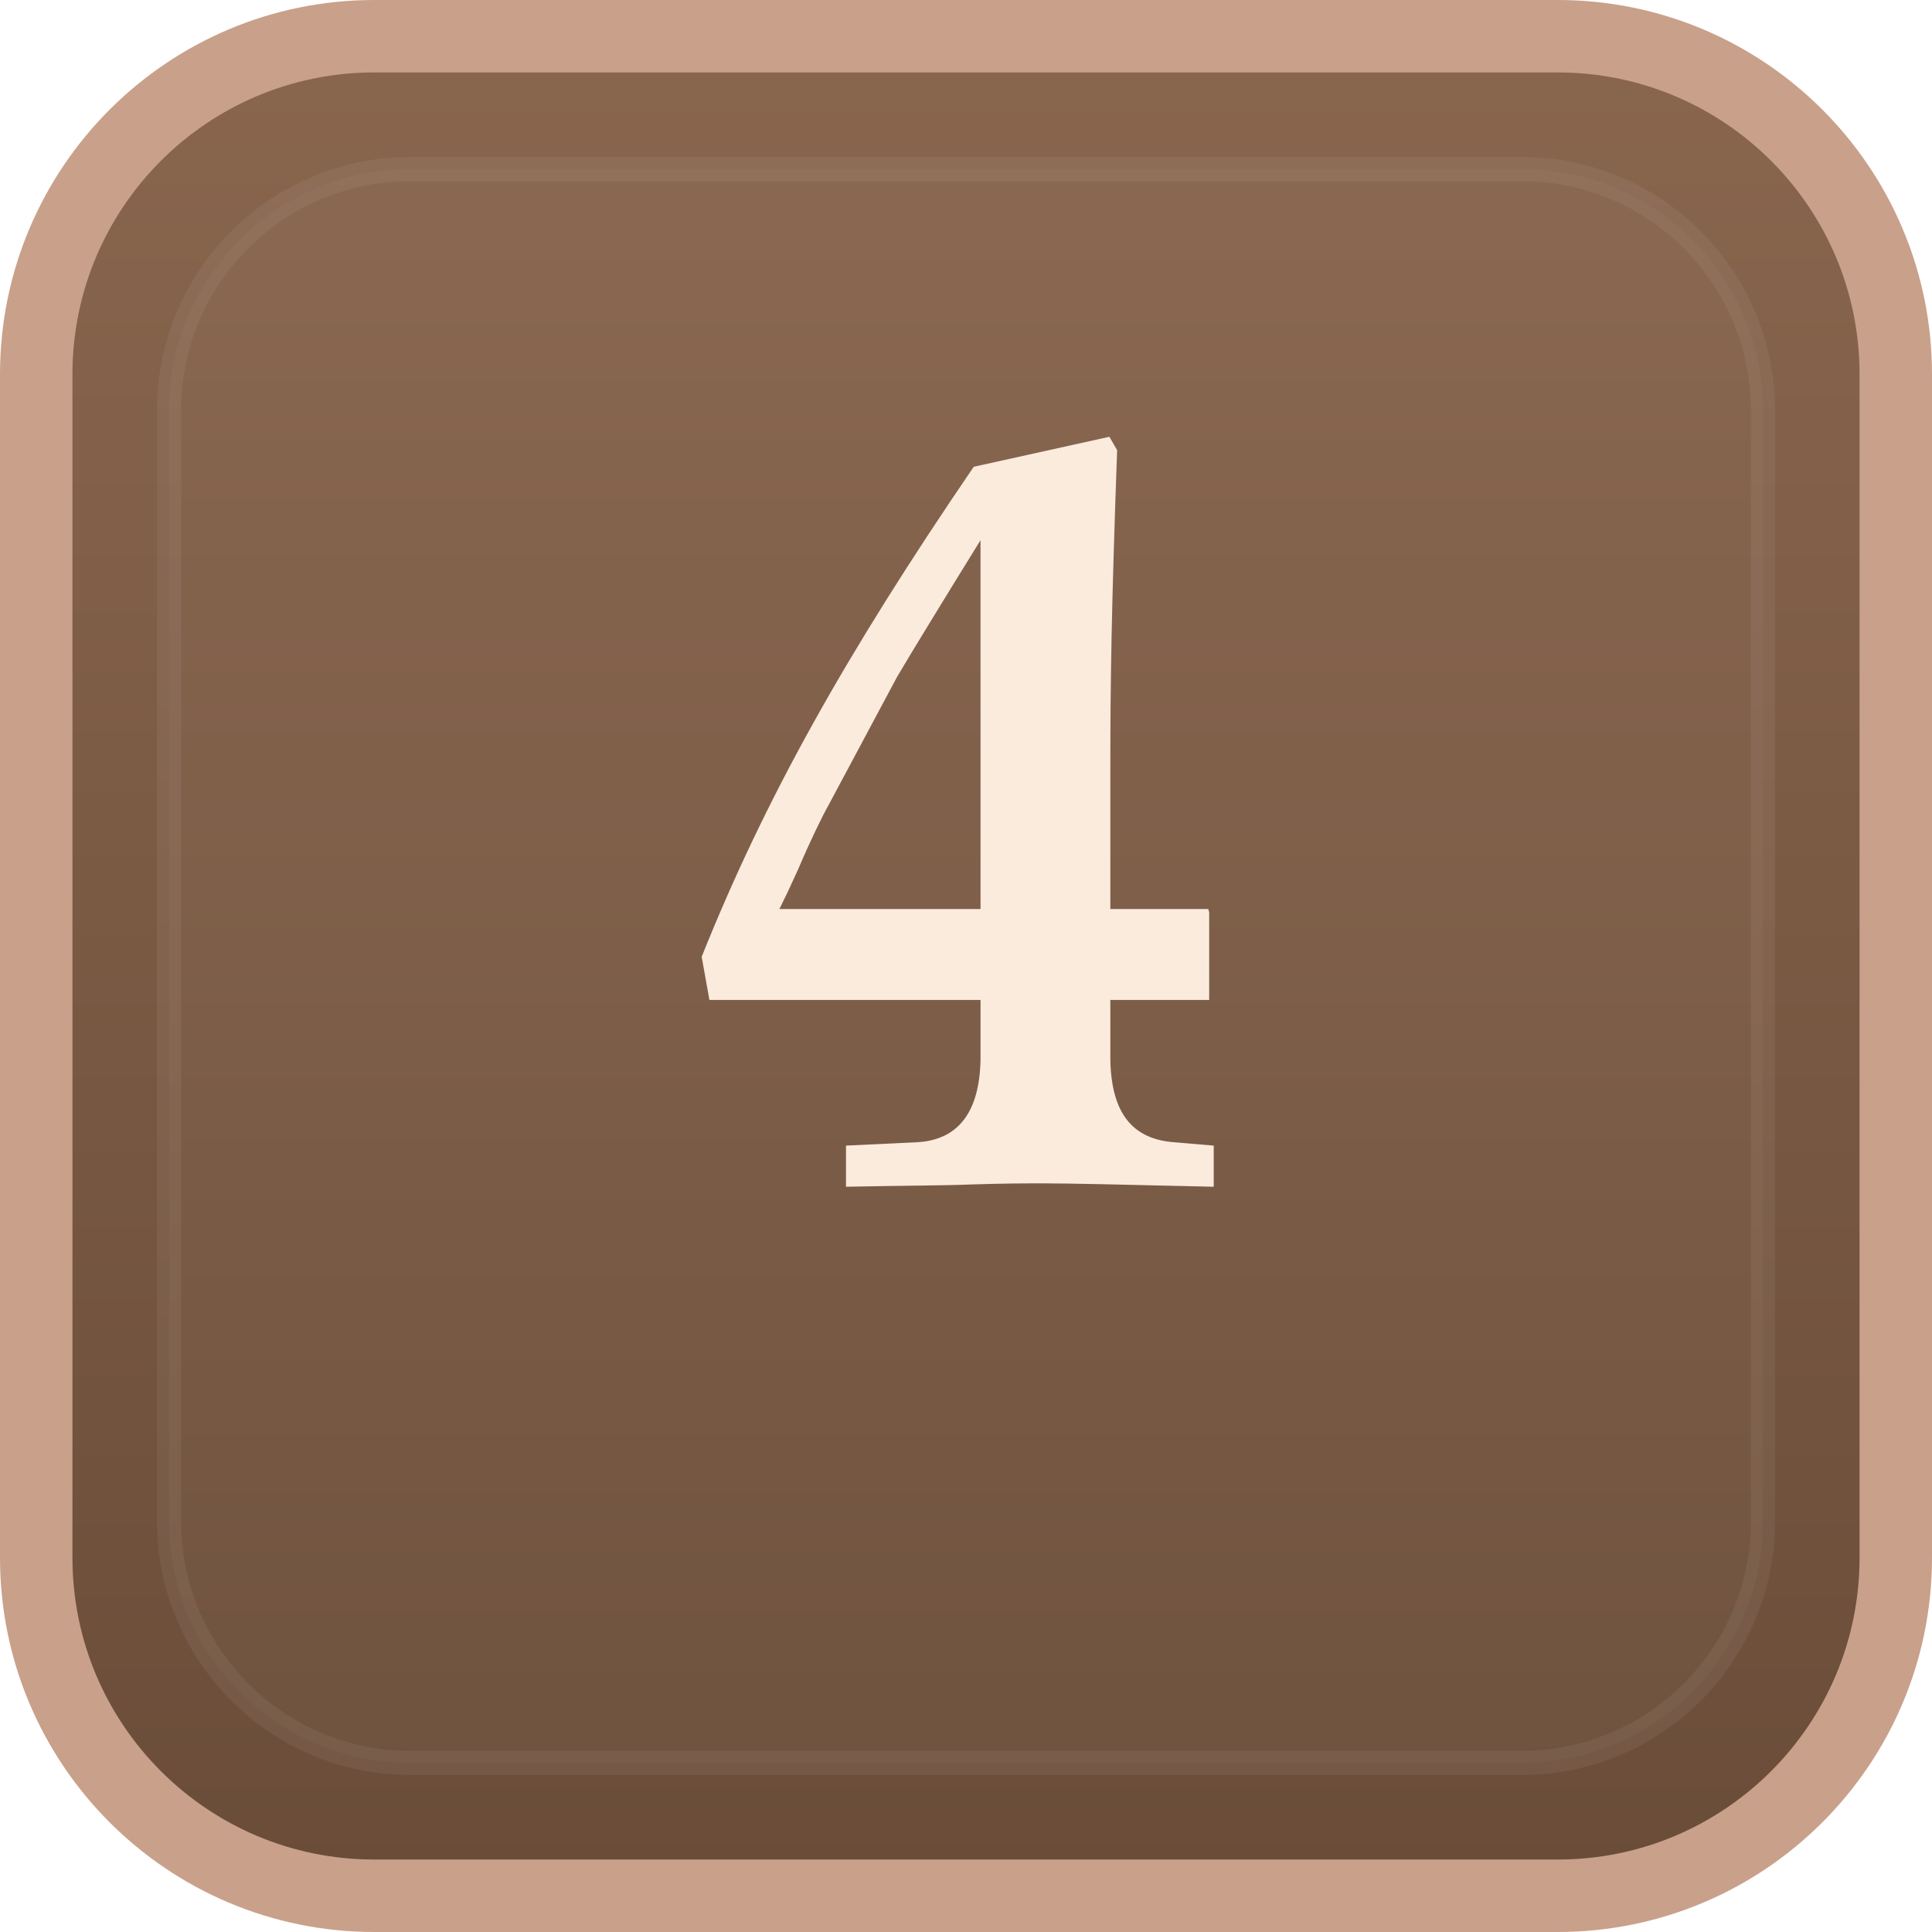
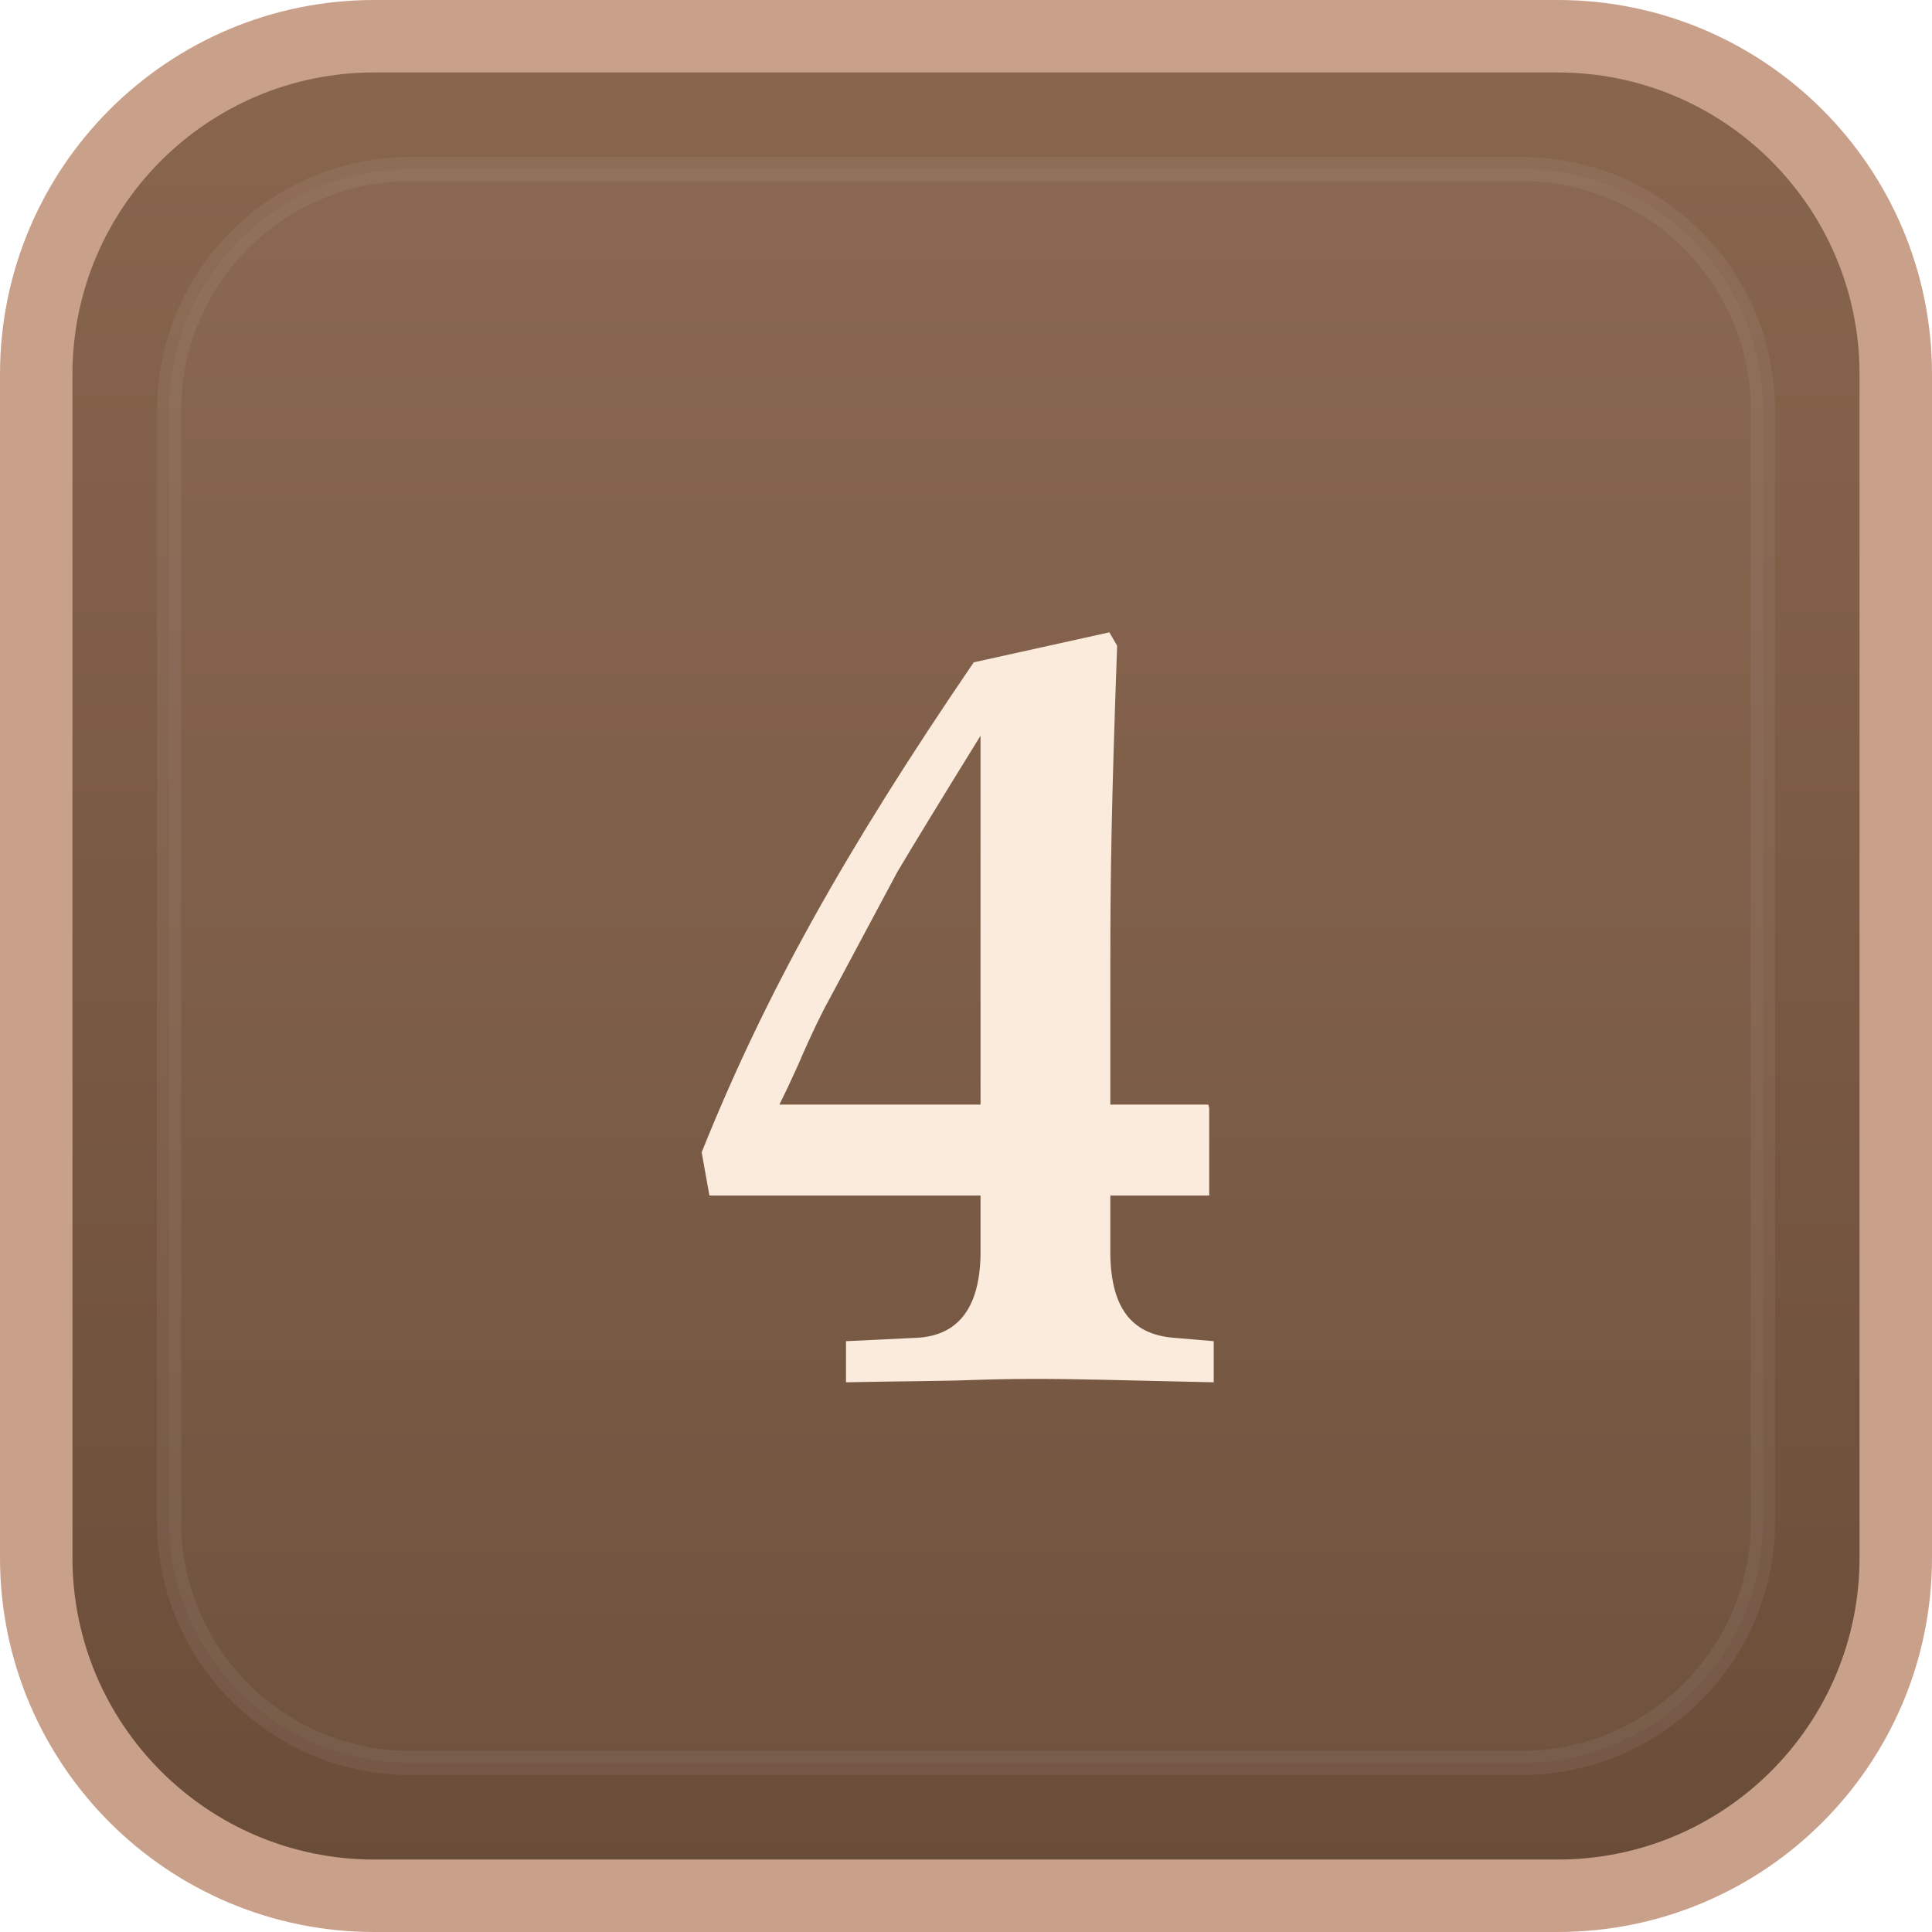
<svg xmlns="http://www.w3.org/2000/svg" width="160" height="160" viewBox="0 0 160 160" fill="none">
  <defs>
    <linearGradient id="bg" x1="80" y1="0" x2="80" y2="160" gradientUnits="userSpaceOnUse">
      <stop stop-color="#8A664E" />
      <stop offset="1" stop-color="#694C38" />
    </linearGradient>
  </defs>
  <rect x="3" y="3" width="154" height="154" rx="28" fill="url(#bg)" stroke="#C9A08A" stroke-width="6" />
  <rect x="14" y="14" width="132" height="132" rx="20" fill="rgba(255,255,255,0.03)" stroke="rgba(255,255,255,0.06)" stroke-width="2" />
-   <text x="80" y="98" text-anchor="middle" font-family="Baskerville, Georgia, Palatino Linotype, serif" font-size="92" font-weight="700" letter-spacing="0" fill="#FAEBDD">4</text>
+   <text x="80" y="86" text-anchor="middle" dominant-baseline="middle" font-family="Baskerville, Georgia, Palatino Linotype, serif" font-size="92" font-weight="700" letter-spacing="0" fill="#FAEBDD">4</text>
</svg>
